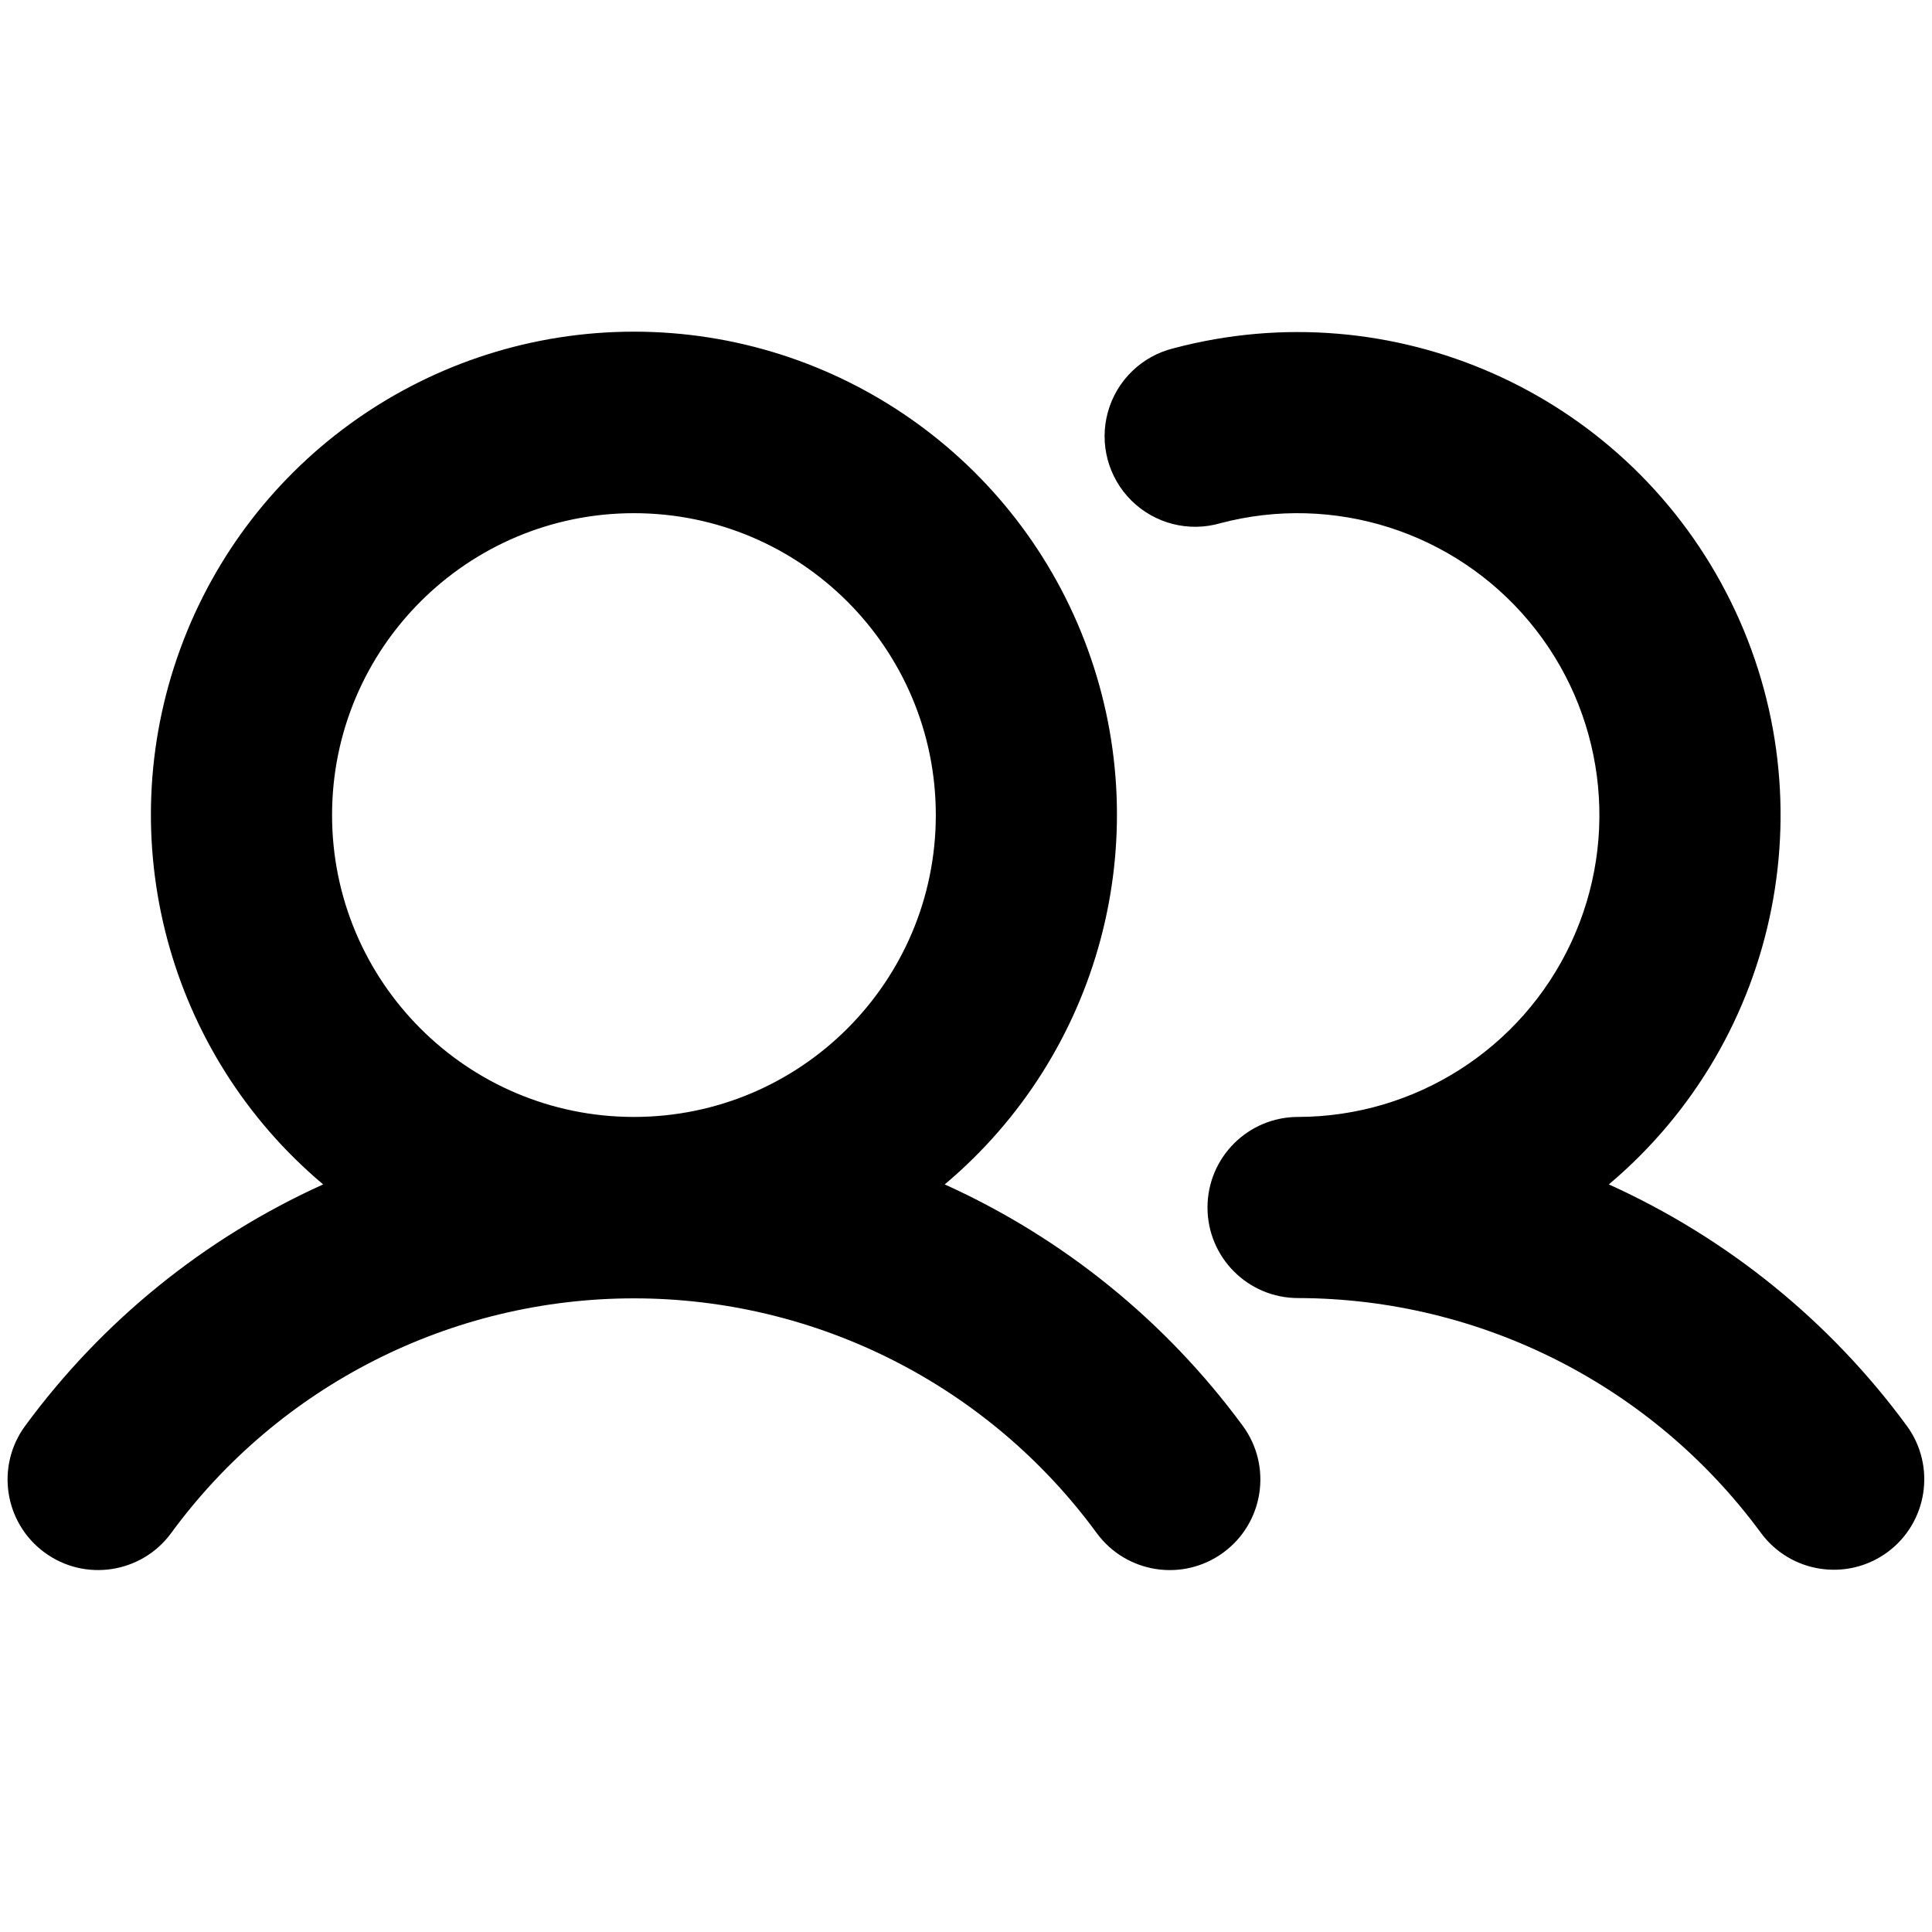
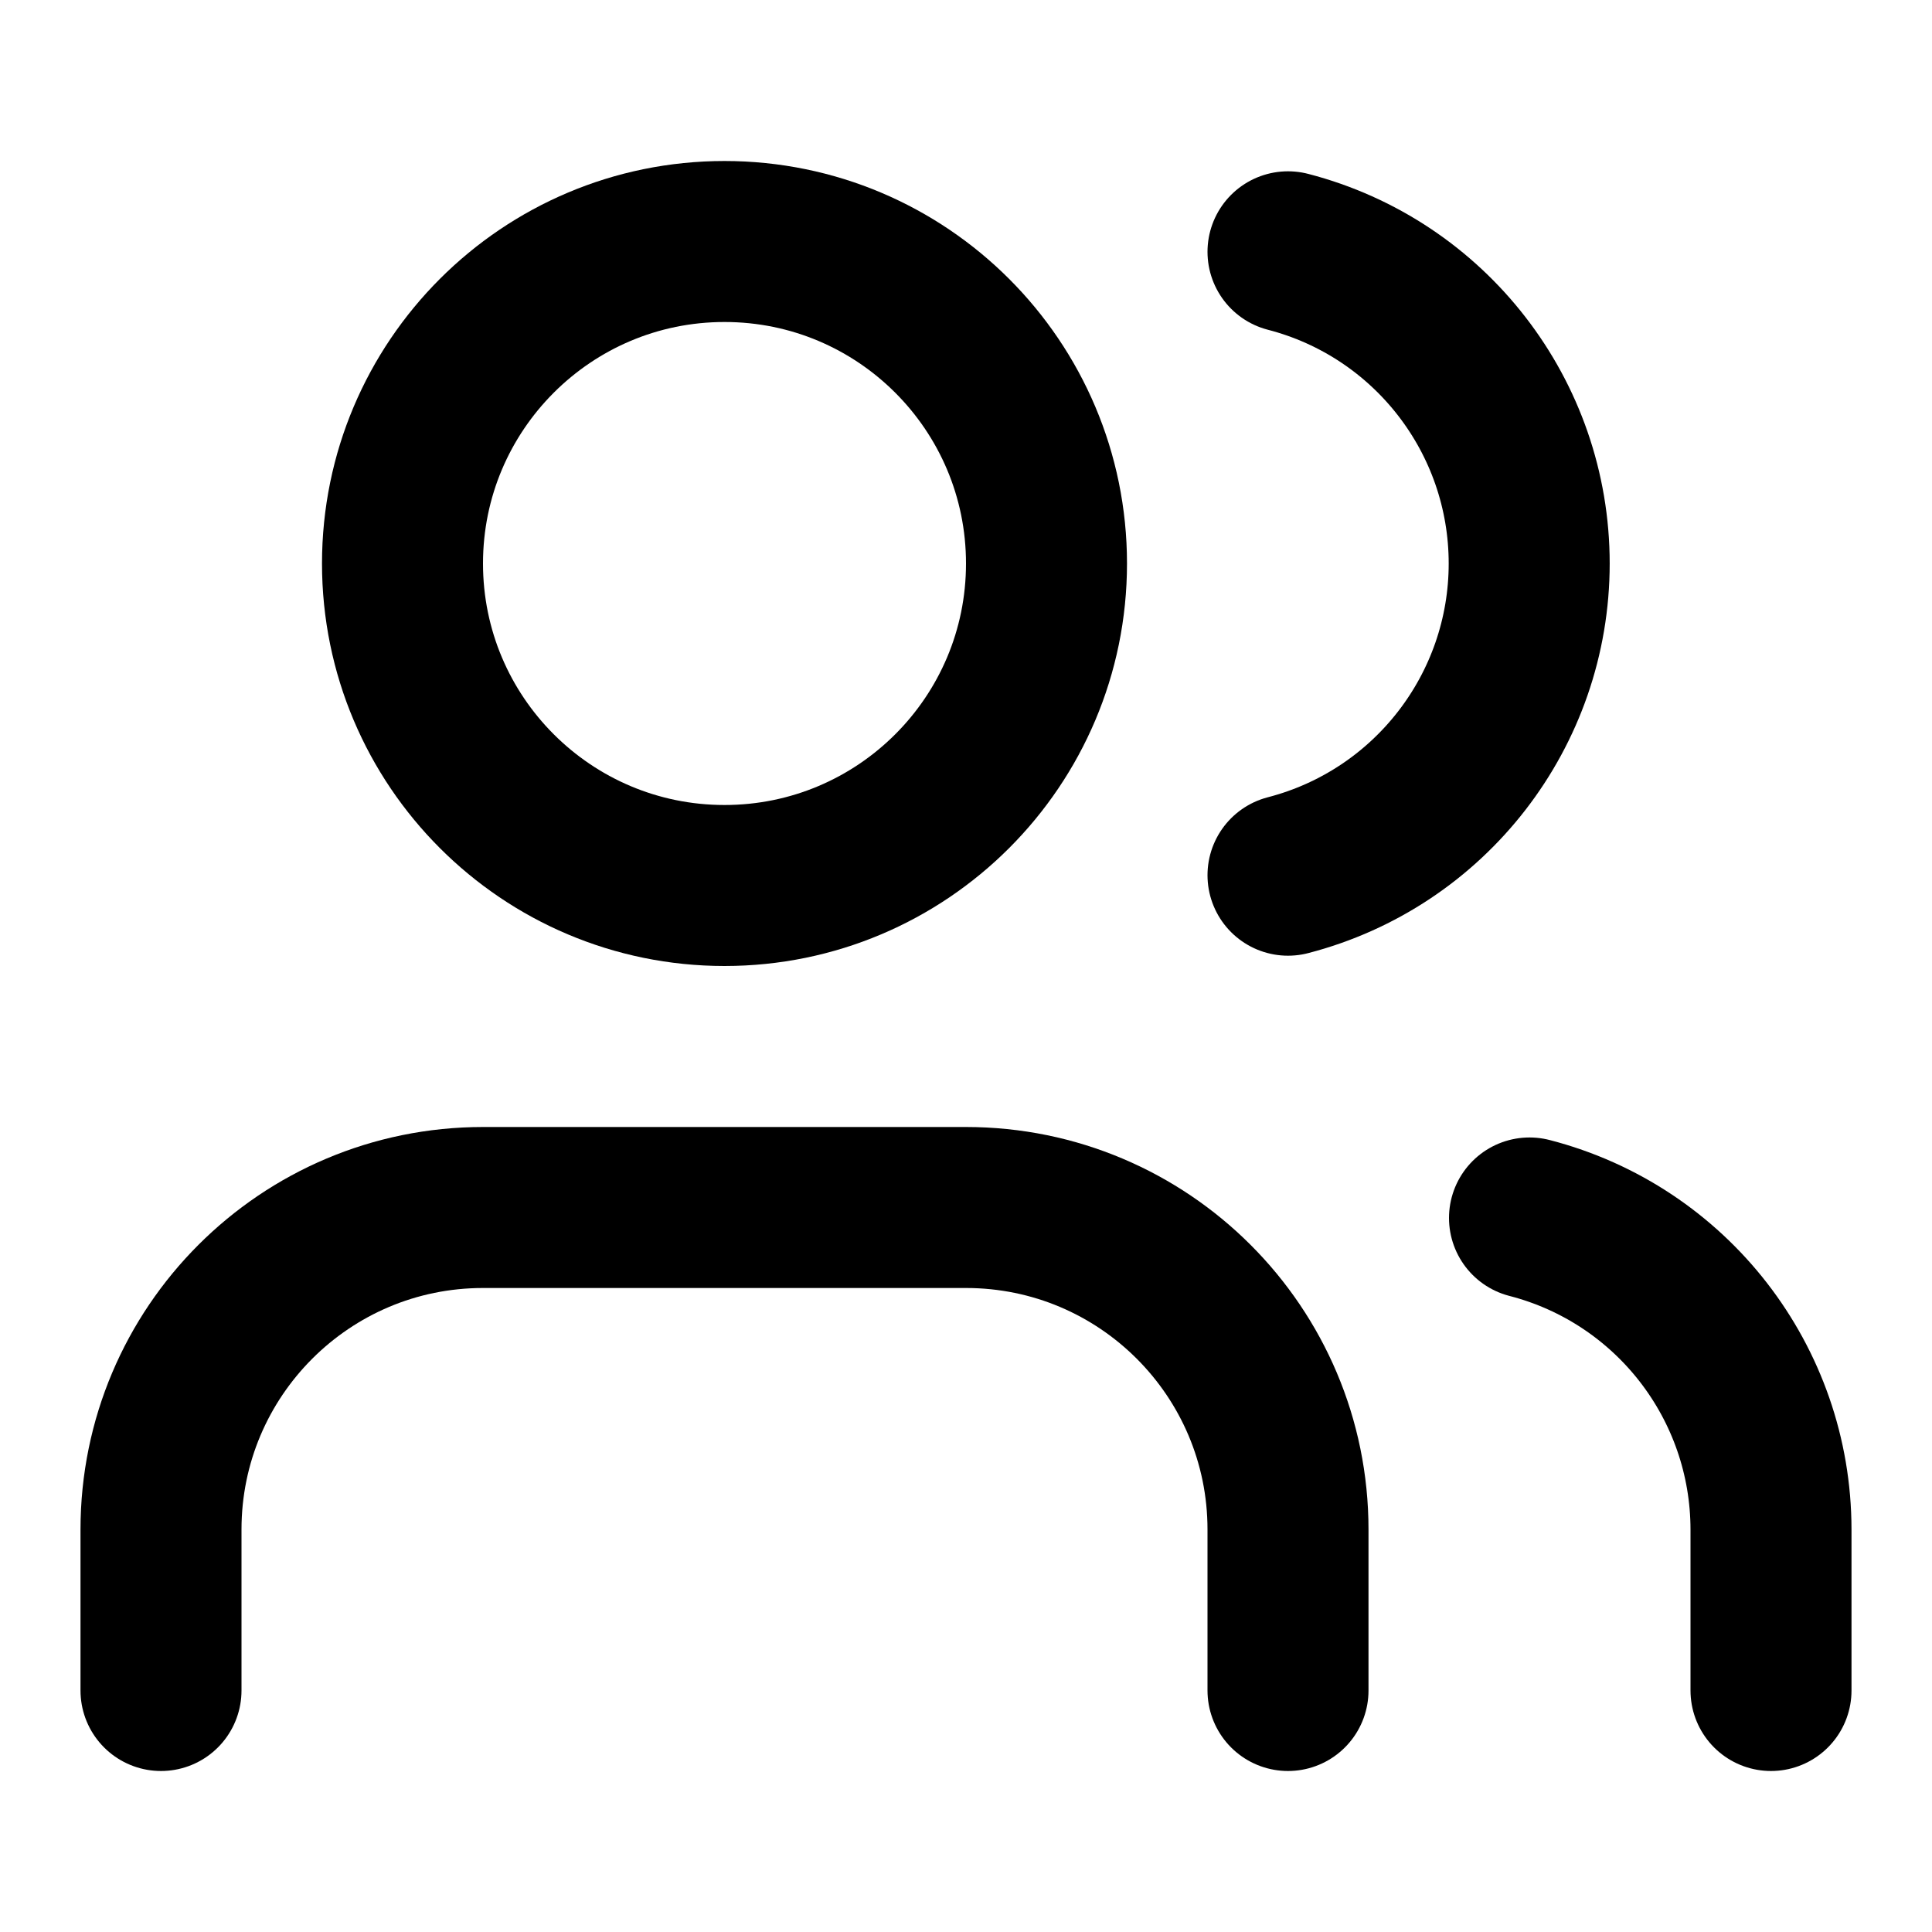
- <svg xmlns="http://www.w3.org/2000/svg" viewBox="0 0 256 256" fill="currentColor">
-   <path d="M125.18,156.94a64,64,0,1,0-82.36,0,100.23,100.23,0,0,0-39.49,32,12,12,0,0,0,19.35,14.2,76,76,0,0,1,122.64,0,12,12,0,0,0,19.36-14.2A100.33,100.33,0,0,0,125.18,156.94ZM44,108a40,40,0,1,1,40,40A40,40,0,0,1,44,108Zm206.1,97.67a12,12,0,0,1-16.78-2.57A76.31,76.31,0,0,0,172,172a12,12,0,0,1,0-24,40,40,0,1,0-10.3-78.67,12,12,0,1,1-6.16-23.19,64,64,0,0,1,57.64,110.8,100.23,100.23,0,0,1,39.49,32A12,12,0,0,1,250.1,205.67Z" />
+ <svg xmlns="http://www.w3.org/2000/svg" class="lucide lucide-users" width="24" height="24" viewBox="0 0 24 24" fill="none" stroke="currentColor" stroke-width="2" stroke-linecap="round" stroke-linejoin="round">
+   <path d="M16 21v-2a4 4 0 0 0-4-4H6a4 4 0 0 0-4 4v2" />
+   <path d="M16 3.128a4 4 0 0 1 0 7.744" />
+   <path d="M22 21v-2a4 4 0 0 0-3-3.87" />
+   <circle cx="9" cy="7" r="4" />
</svg>
